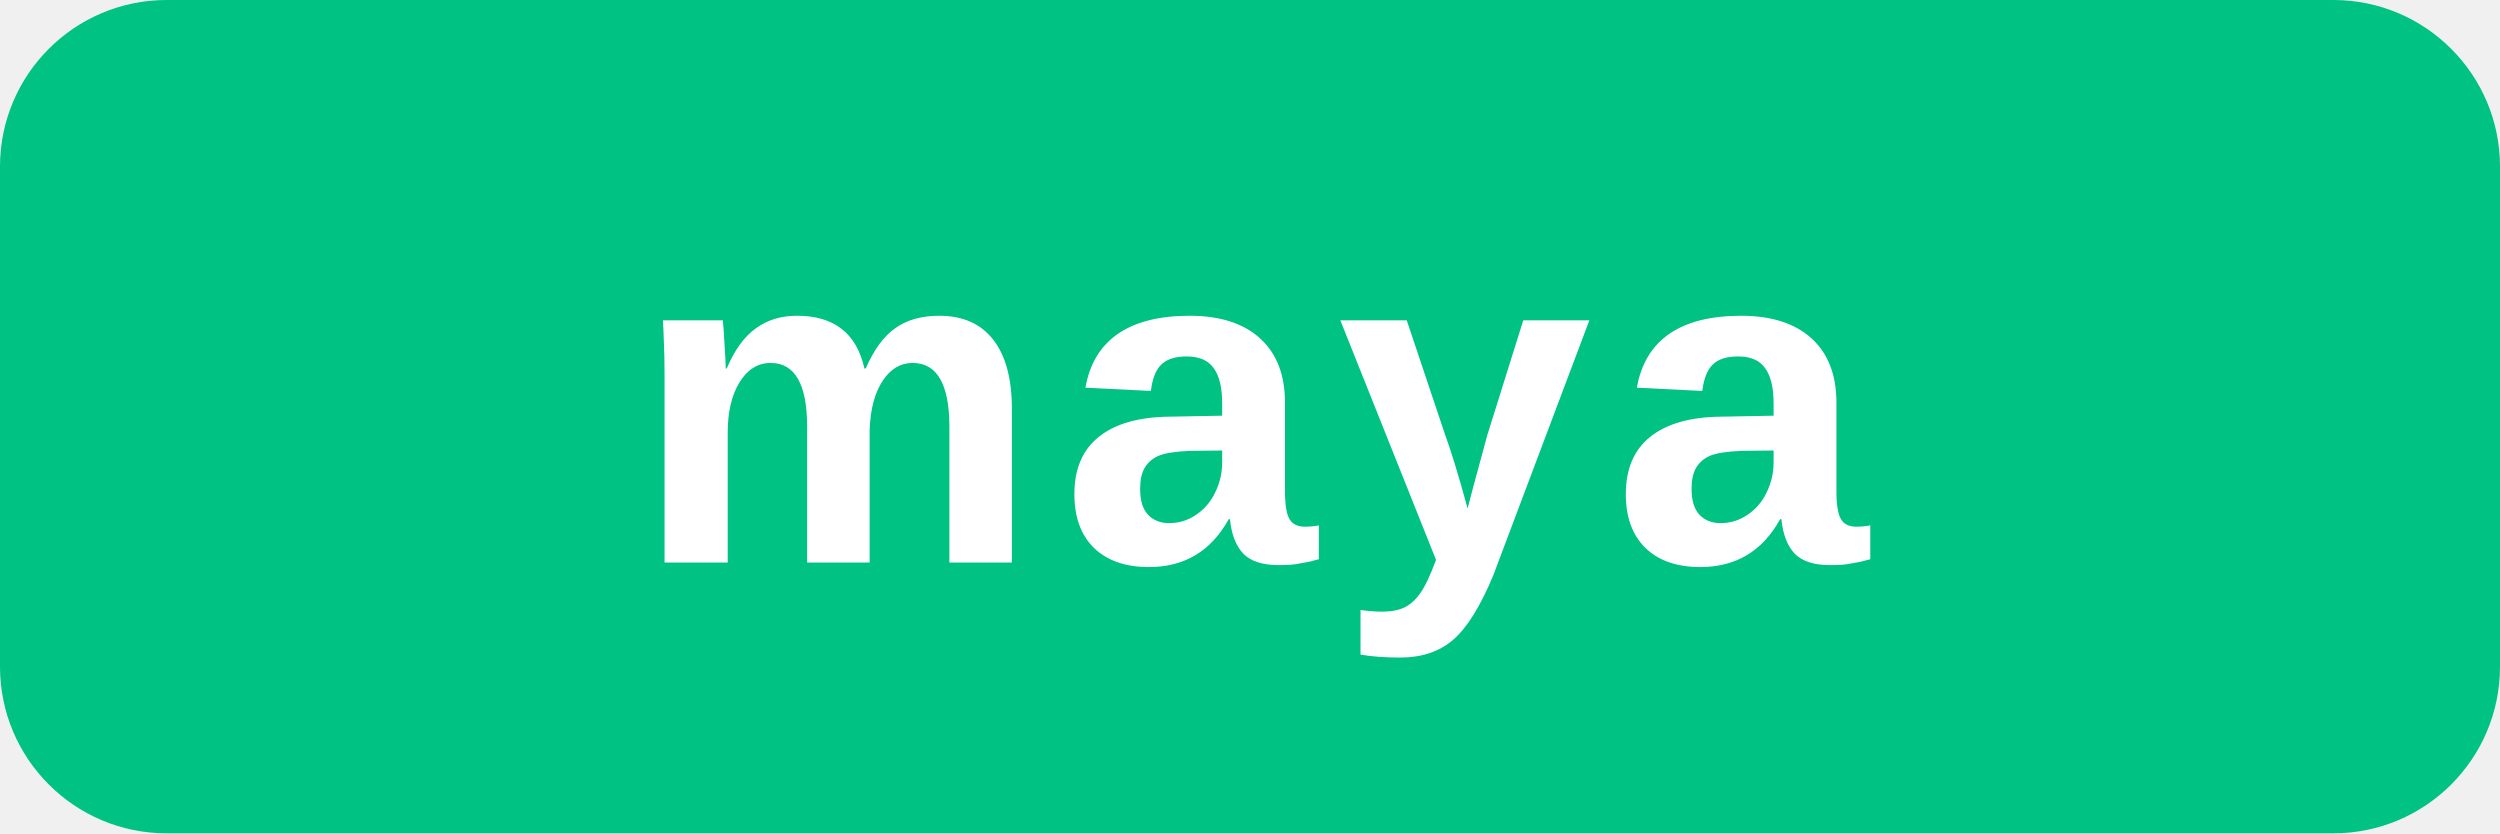
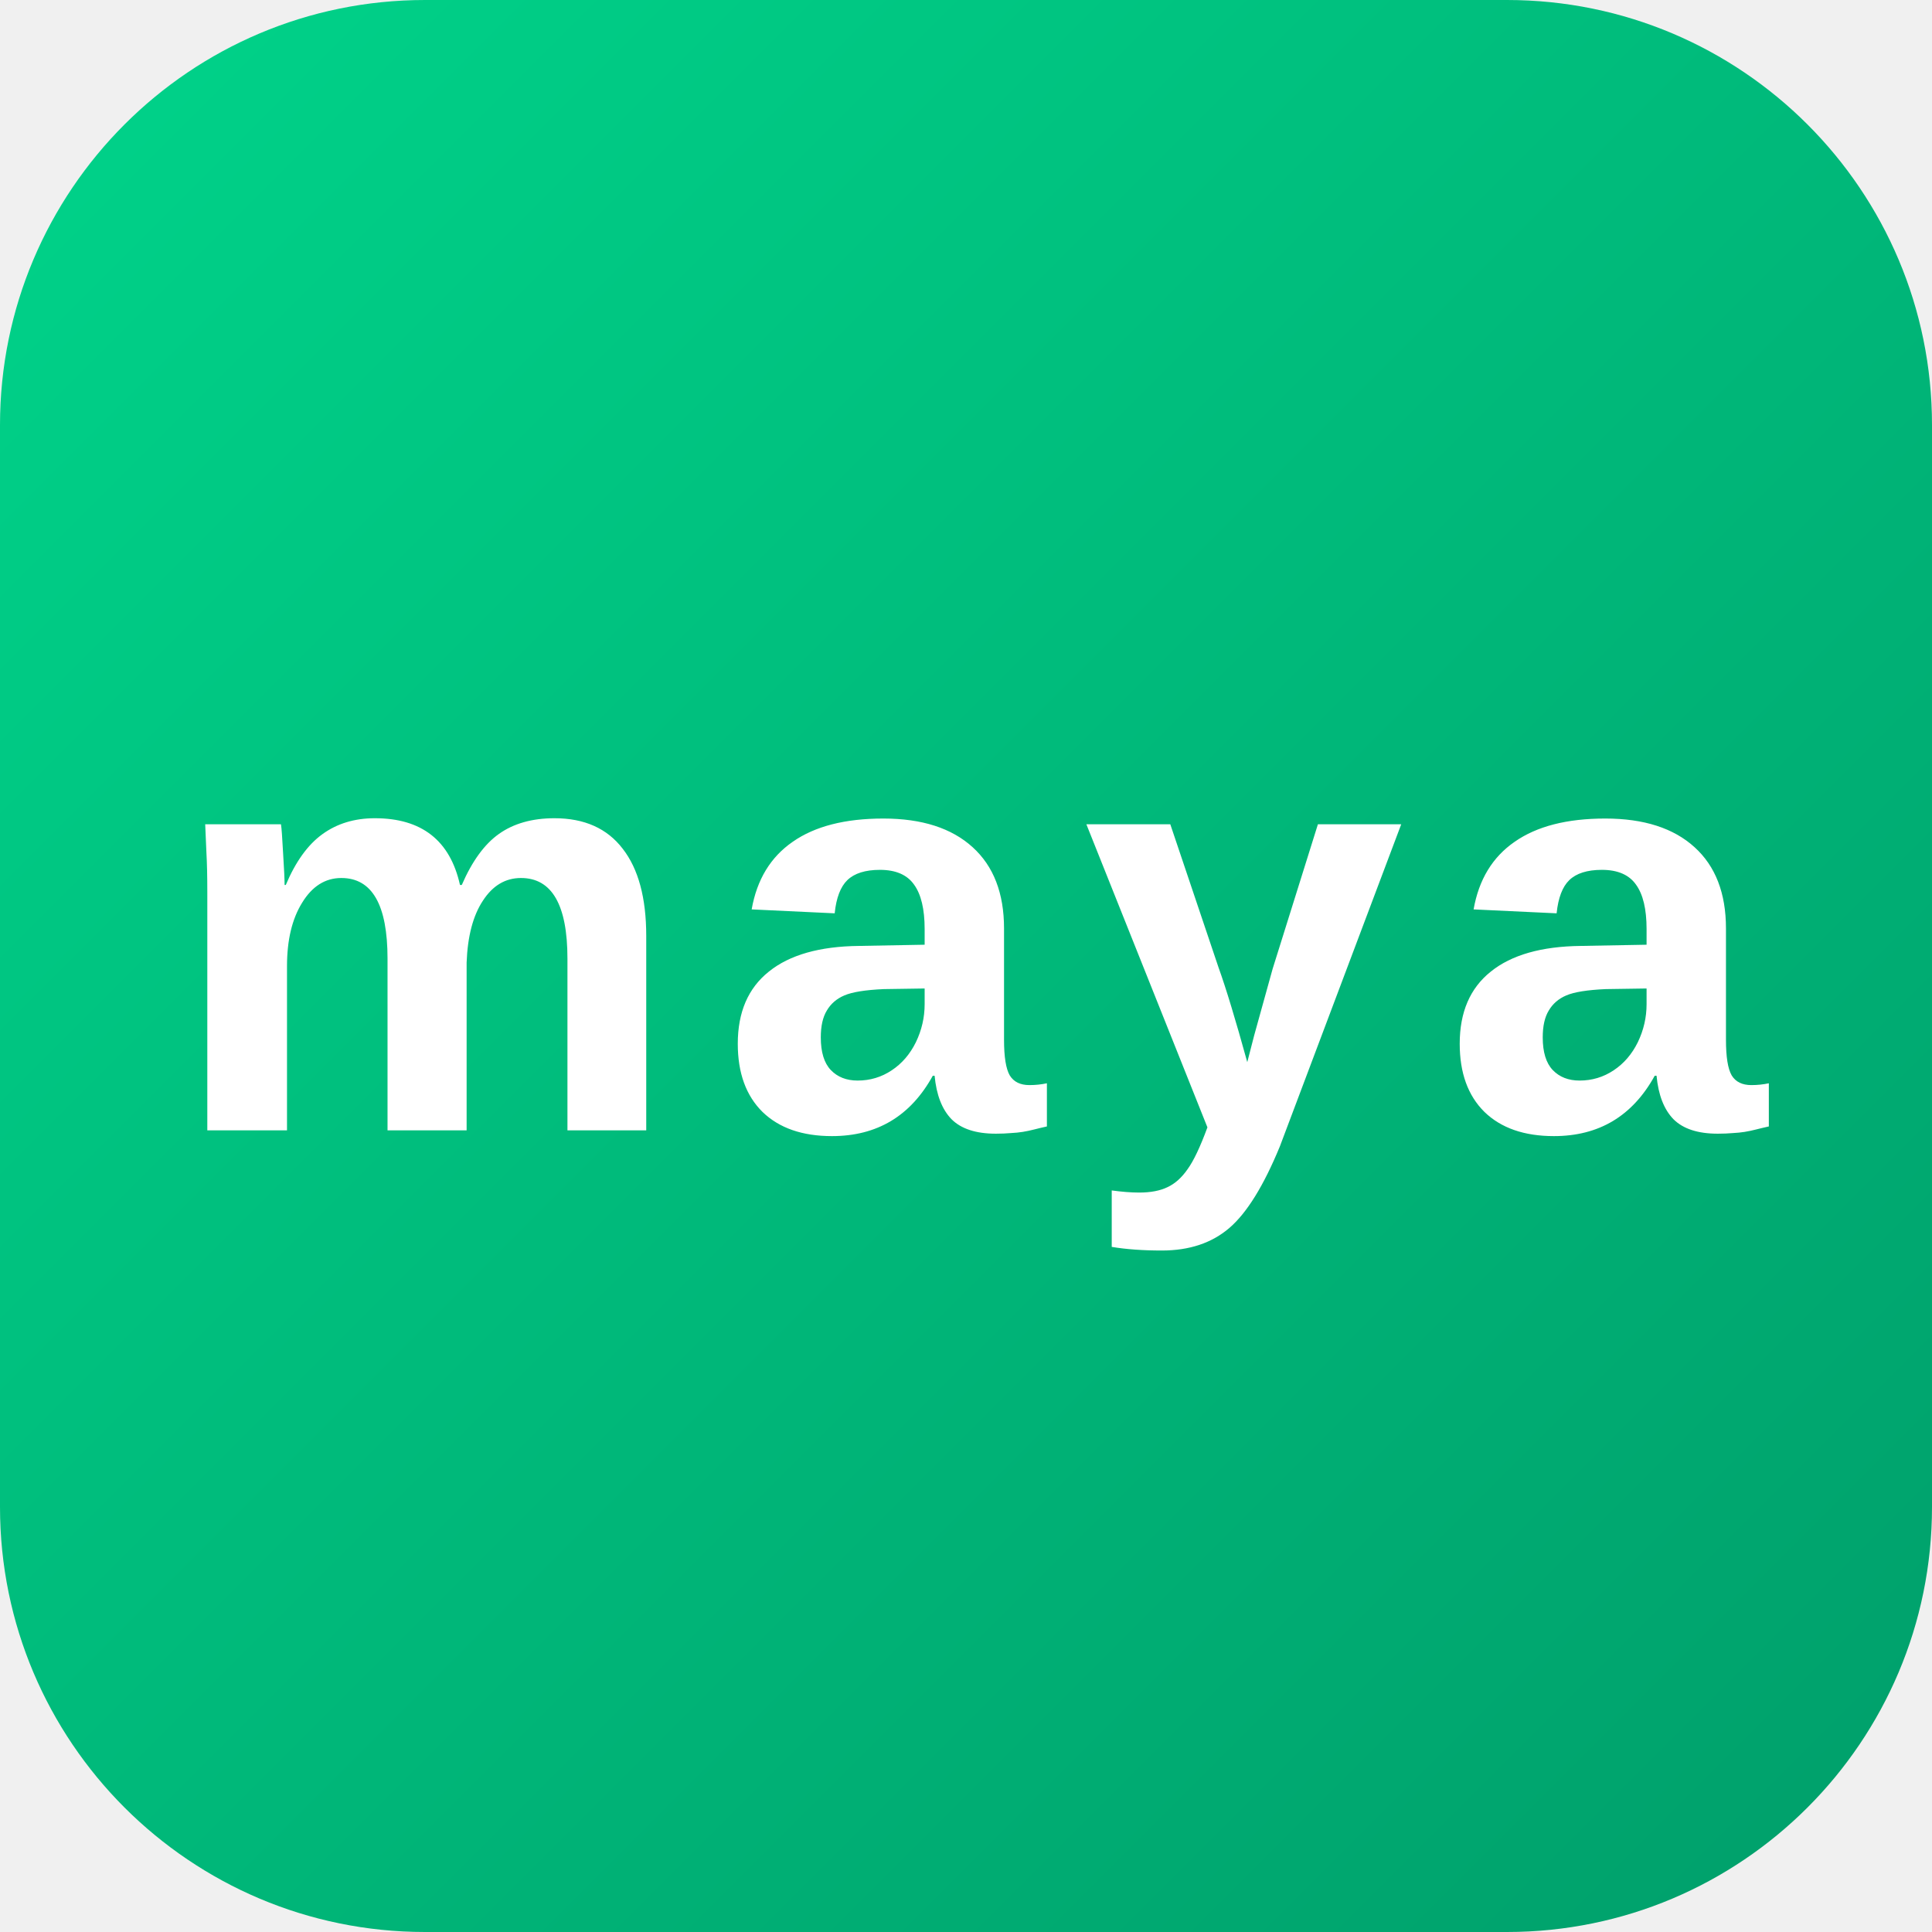
- <svg xmlns="http://www.w3.org/2000/svg" viewBox="0 0 120 40">
-   <rect width="120" height="40" rx="8" fill="#00C282" />
-   <text x="60" y="27" text-anchor="middle" font-family="Arial,Helvetica,sans-serif" font-weight="800" font-size="22" fill="white" letter-spacing="1">maya</text>
+ <svg xmlns="http://www.w3.org/2000/svg" viewBox="0 0 100 100">
+   <defs>
+     <linearGradient id="mayabg" x1="0%" y1="0%" x2="100%" y2="100%">
+       <stop offset="0%" stop-color="#00D48A" />
+       <stop offset="100%" stop-color="#009E6A" />
+     </linearGradient>
+   </defs>
+   <rect width="100" height="100" rx="22" fill="url(#mayabg)" />
+   <text x="50" y="50" text-anchor="middle" dominant-baseline="middle" font-family="'Arial Black',Arial,sans-serif" font-weight="900" font-size="30" fill="white" letter-spacing="2">maya</text>
</svg>
